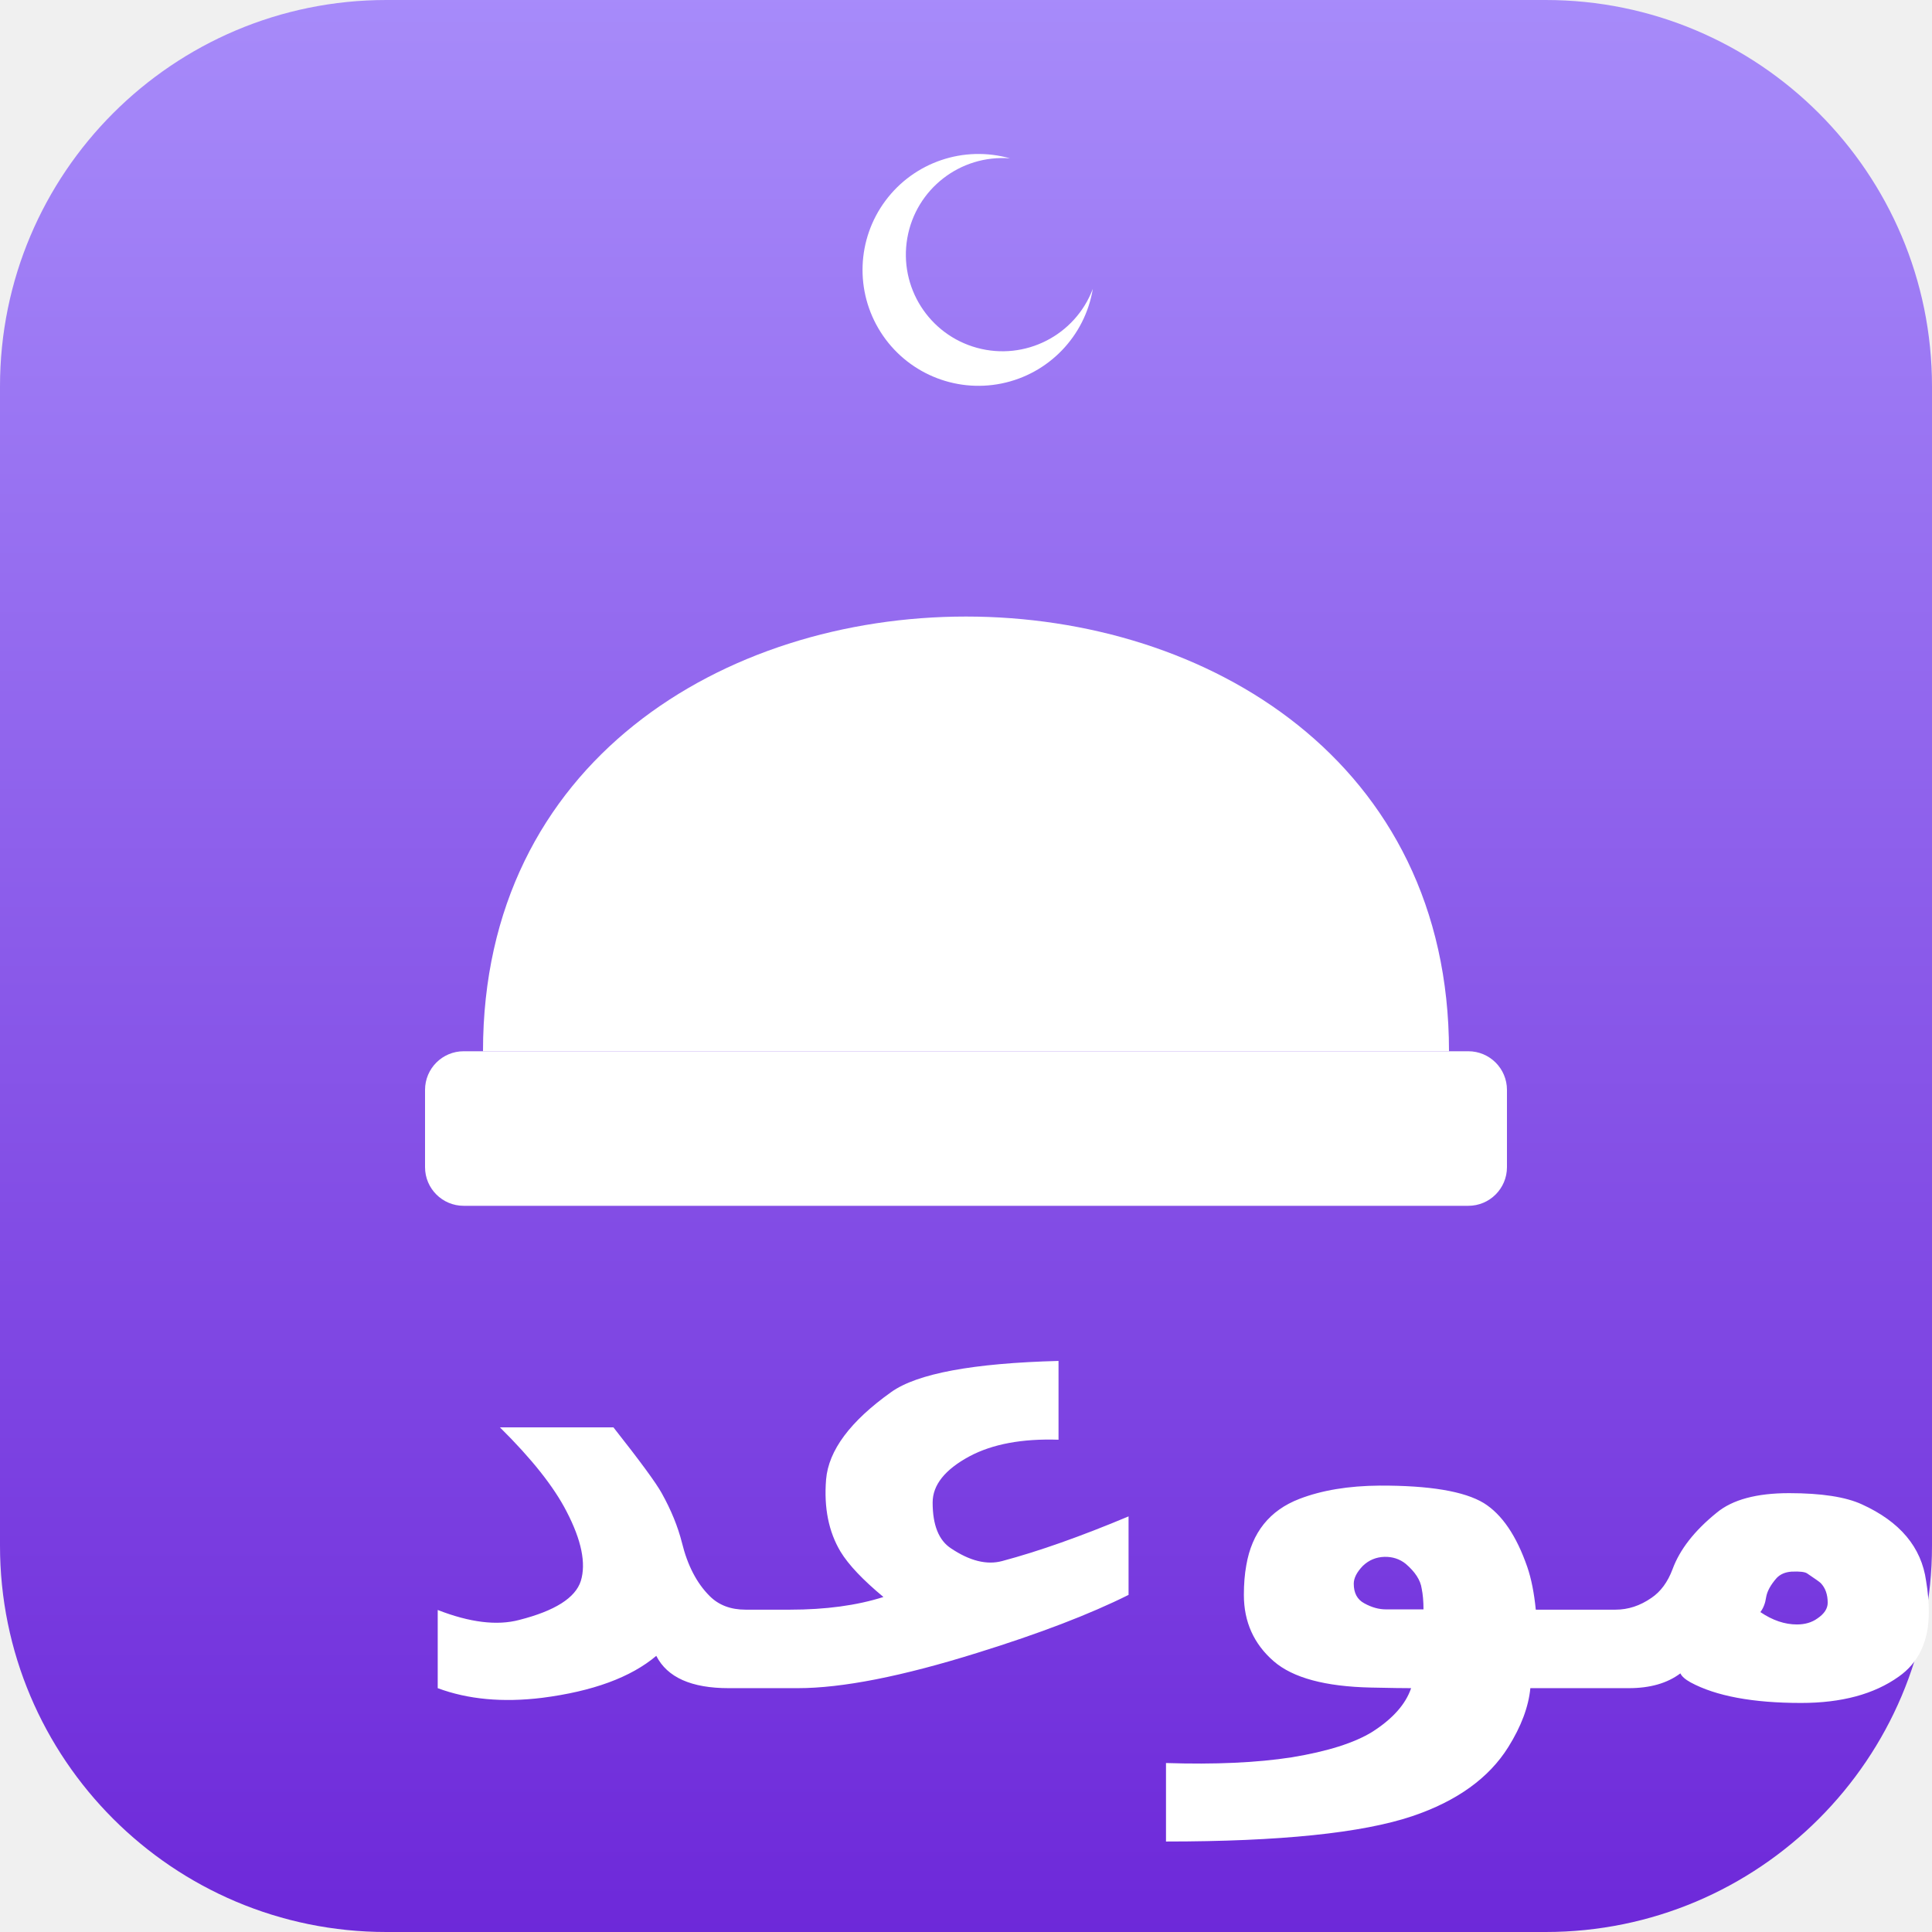
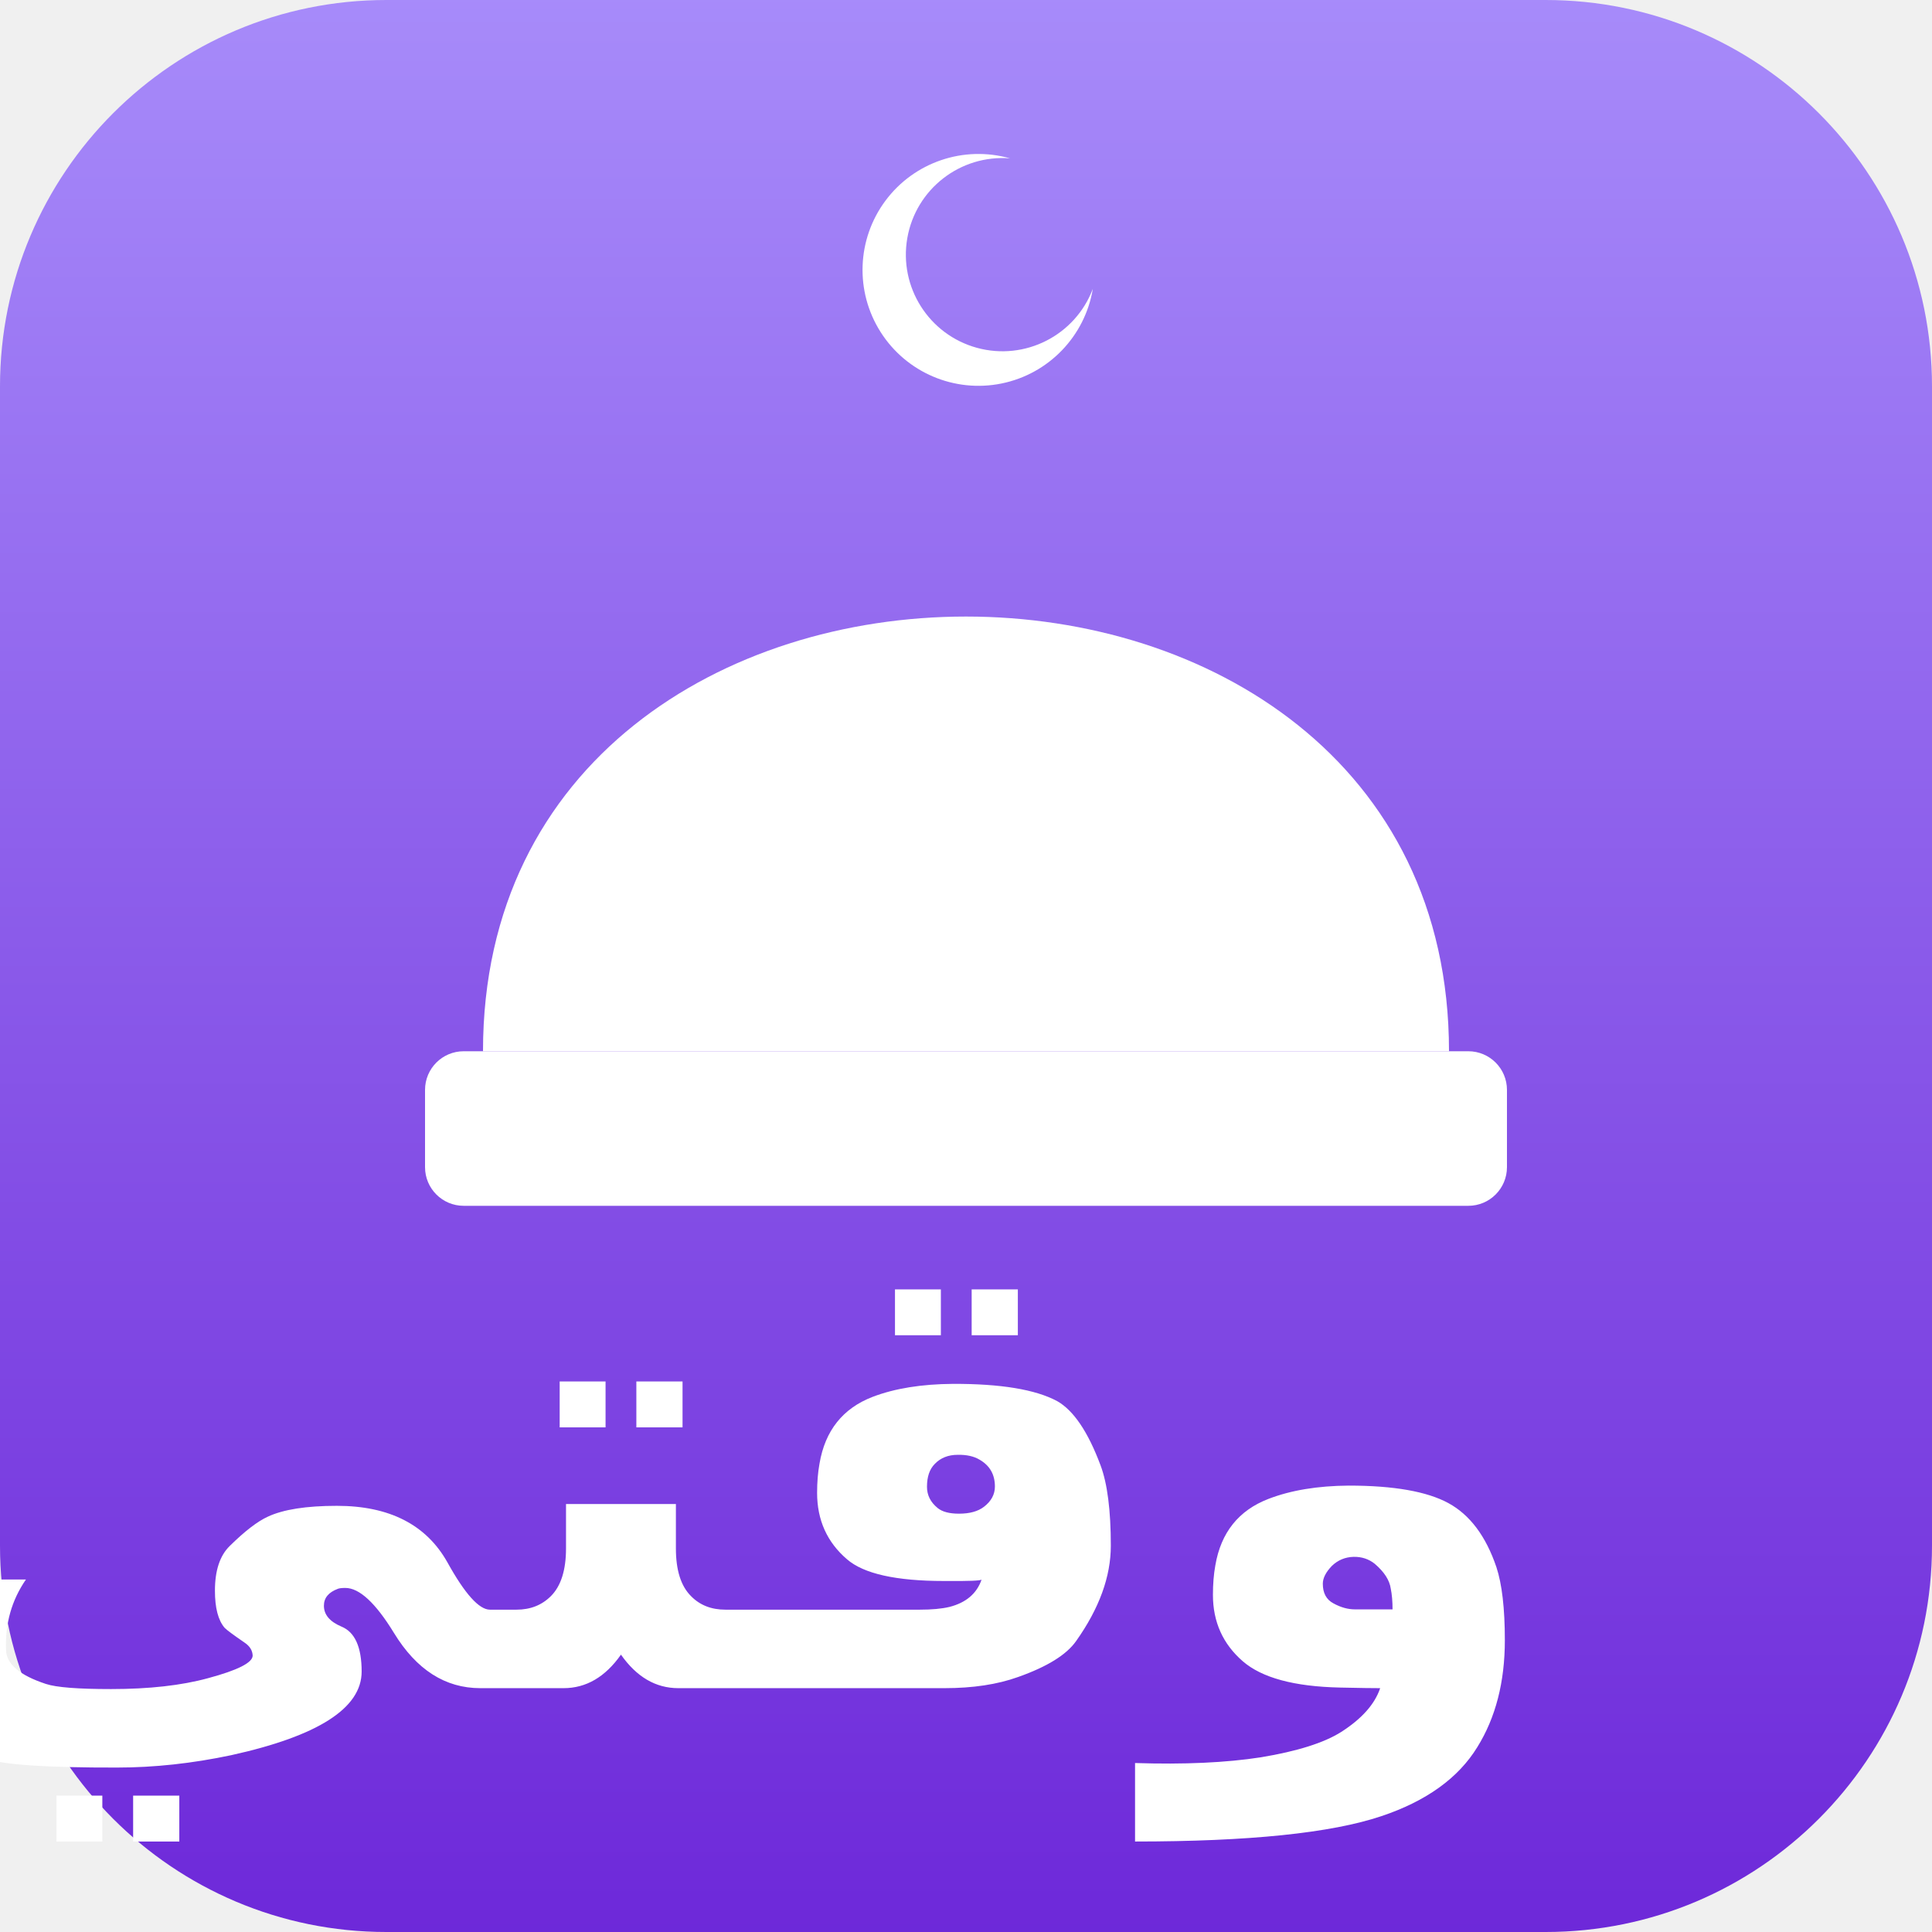
<svg xmlns="http://www.w3.org/2000/svg" width="512" height="512" viewBox="0 0 100 100" version="1.1" id="svg19">
  <defs id="defs7">
    <linearGradient id="backgroundGradient" x1="0%" y1="0%" x2="0%" y2="100%">
      <stop offset="0%" style="stop-color:#A78BFA;stop-opacity:1" id="stop2" />
      <stop offset="100%" style="stop-color:#6D28D9;stop-opacity:1" id="stop4" />
    </linearGradient>
  </defs>
  <rect width="100" height="100" rx="20" ry="20" fill="url(#backgroundGradient)" id="rect9" />
  <path d="M 56.564,14.951 A 5,5 0 1 1 52.277,8.196 6,6 0 1 0 56.564,14.951 Z" id="path11" style="fill:#ffffff" />
  <g id="g1173" transform="translate(0,-30.58743)">
    <path d="M 25,85 C 25,55 75,55 75,85 Z" id="path13" style="fill:#ffffff" />
    <rect x="22" y="85" width="56" height="8" rx="2" ry="2" id="rect15" style="fill:#ffffff" />
  </g>
-   <text xml:space="preserve" style="font-weight:bold;font-size:32.526px;font-family:'Liberation Sans';-inkscape-font-specification:'Liberation Sans Bold';fill:#ffffff;stroke:none;stroke-width:4.533;stroke-linecap:round;stroke-linejoin:round;stroke-dashoffset:50" x="20.67" y="87.378" id="text304">
-     <tspan id="tspan302" style="font-style:normal;font-variant:normal;font-weight:bold;font-stretch:normal;font-family:KacstArt;-inkscape-font-specification:'KacstArt Bold';fill:#ffffff;stroke:none;stroke-width:4.533" x="20.67" y="87.378">موعد</tspan>
+   <text xml:space="preserve" style="font-weight:bold;font-size:32.526px;font-family:'Liberation Sans';-inkscape-font-specification:'Liberation Sans Bold';fill:#ffffff;stroke:none;stroke-width:4.533;stroke-linecap:round;stroke-linejoin:round;stroke-dashoffset:50;text-align:center;text-anchor:middle" x="50" y="87.378" id="text304">
+     <tspan id="tspan302" style="font-style:normal;font-variant:normal;font-weight:bold;font-stretch:normal;font-family:KacstArt;-inkscape-font-specification:'KacstArt Bold';fill:#ffffff;stroke:none;stroke-width:4.533;text-align:center;text-anchor:middle" x="50" y="87.378">وقتي</tspan>
  </text>
</svg>
